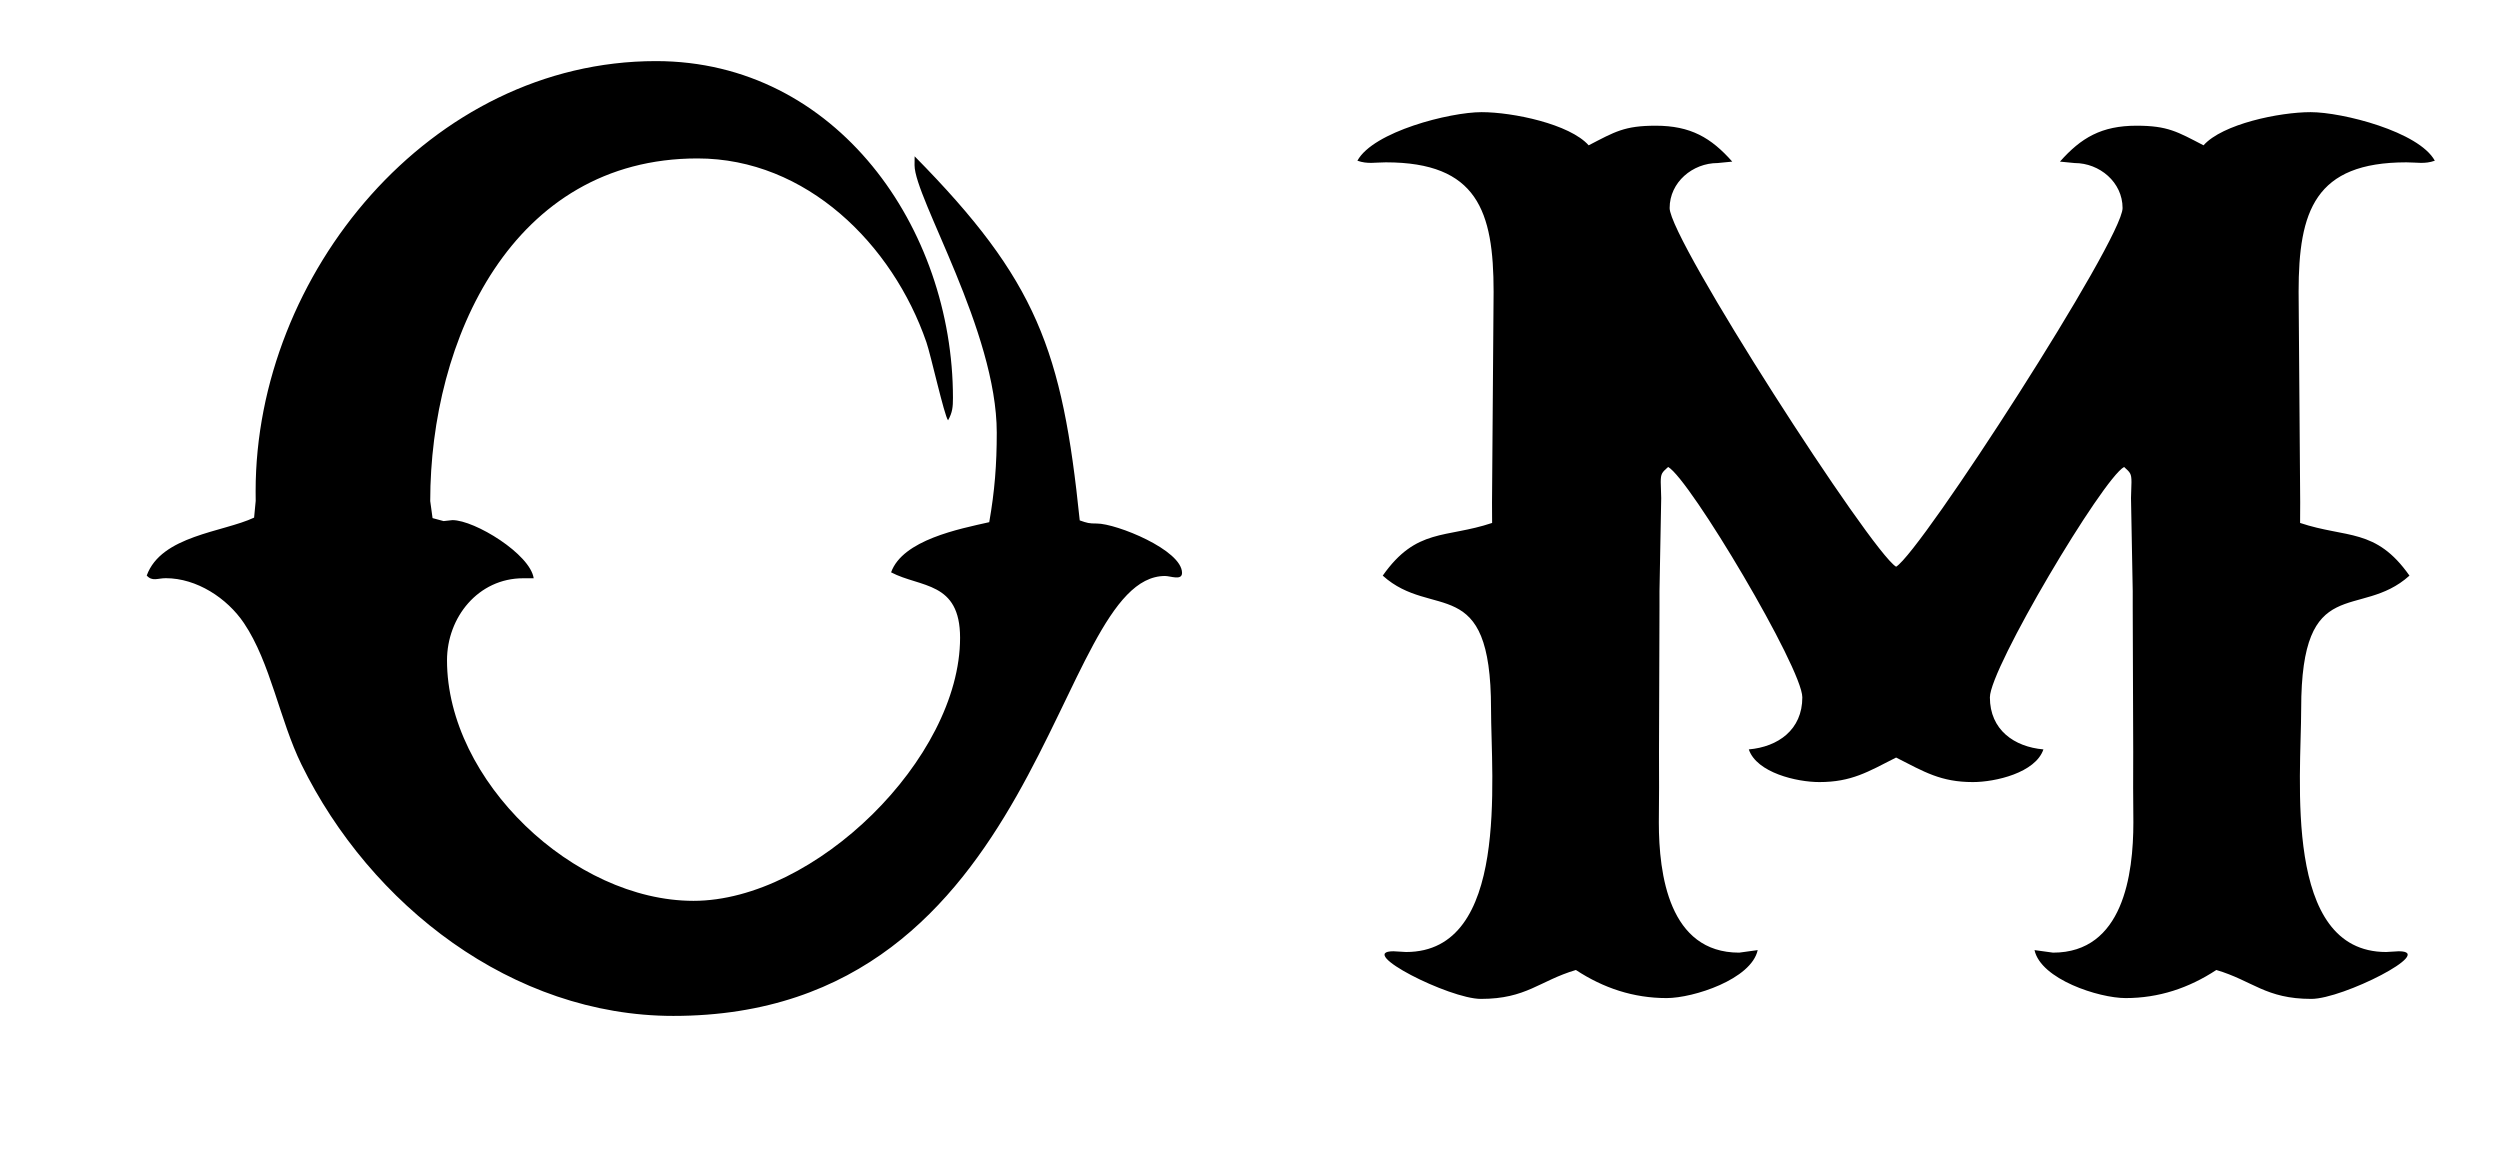
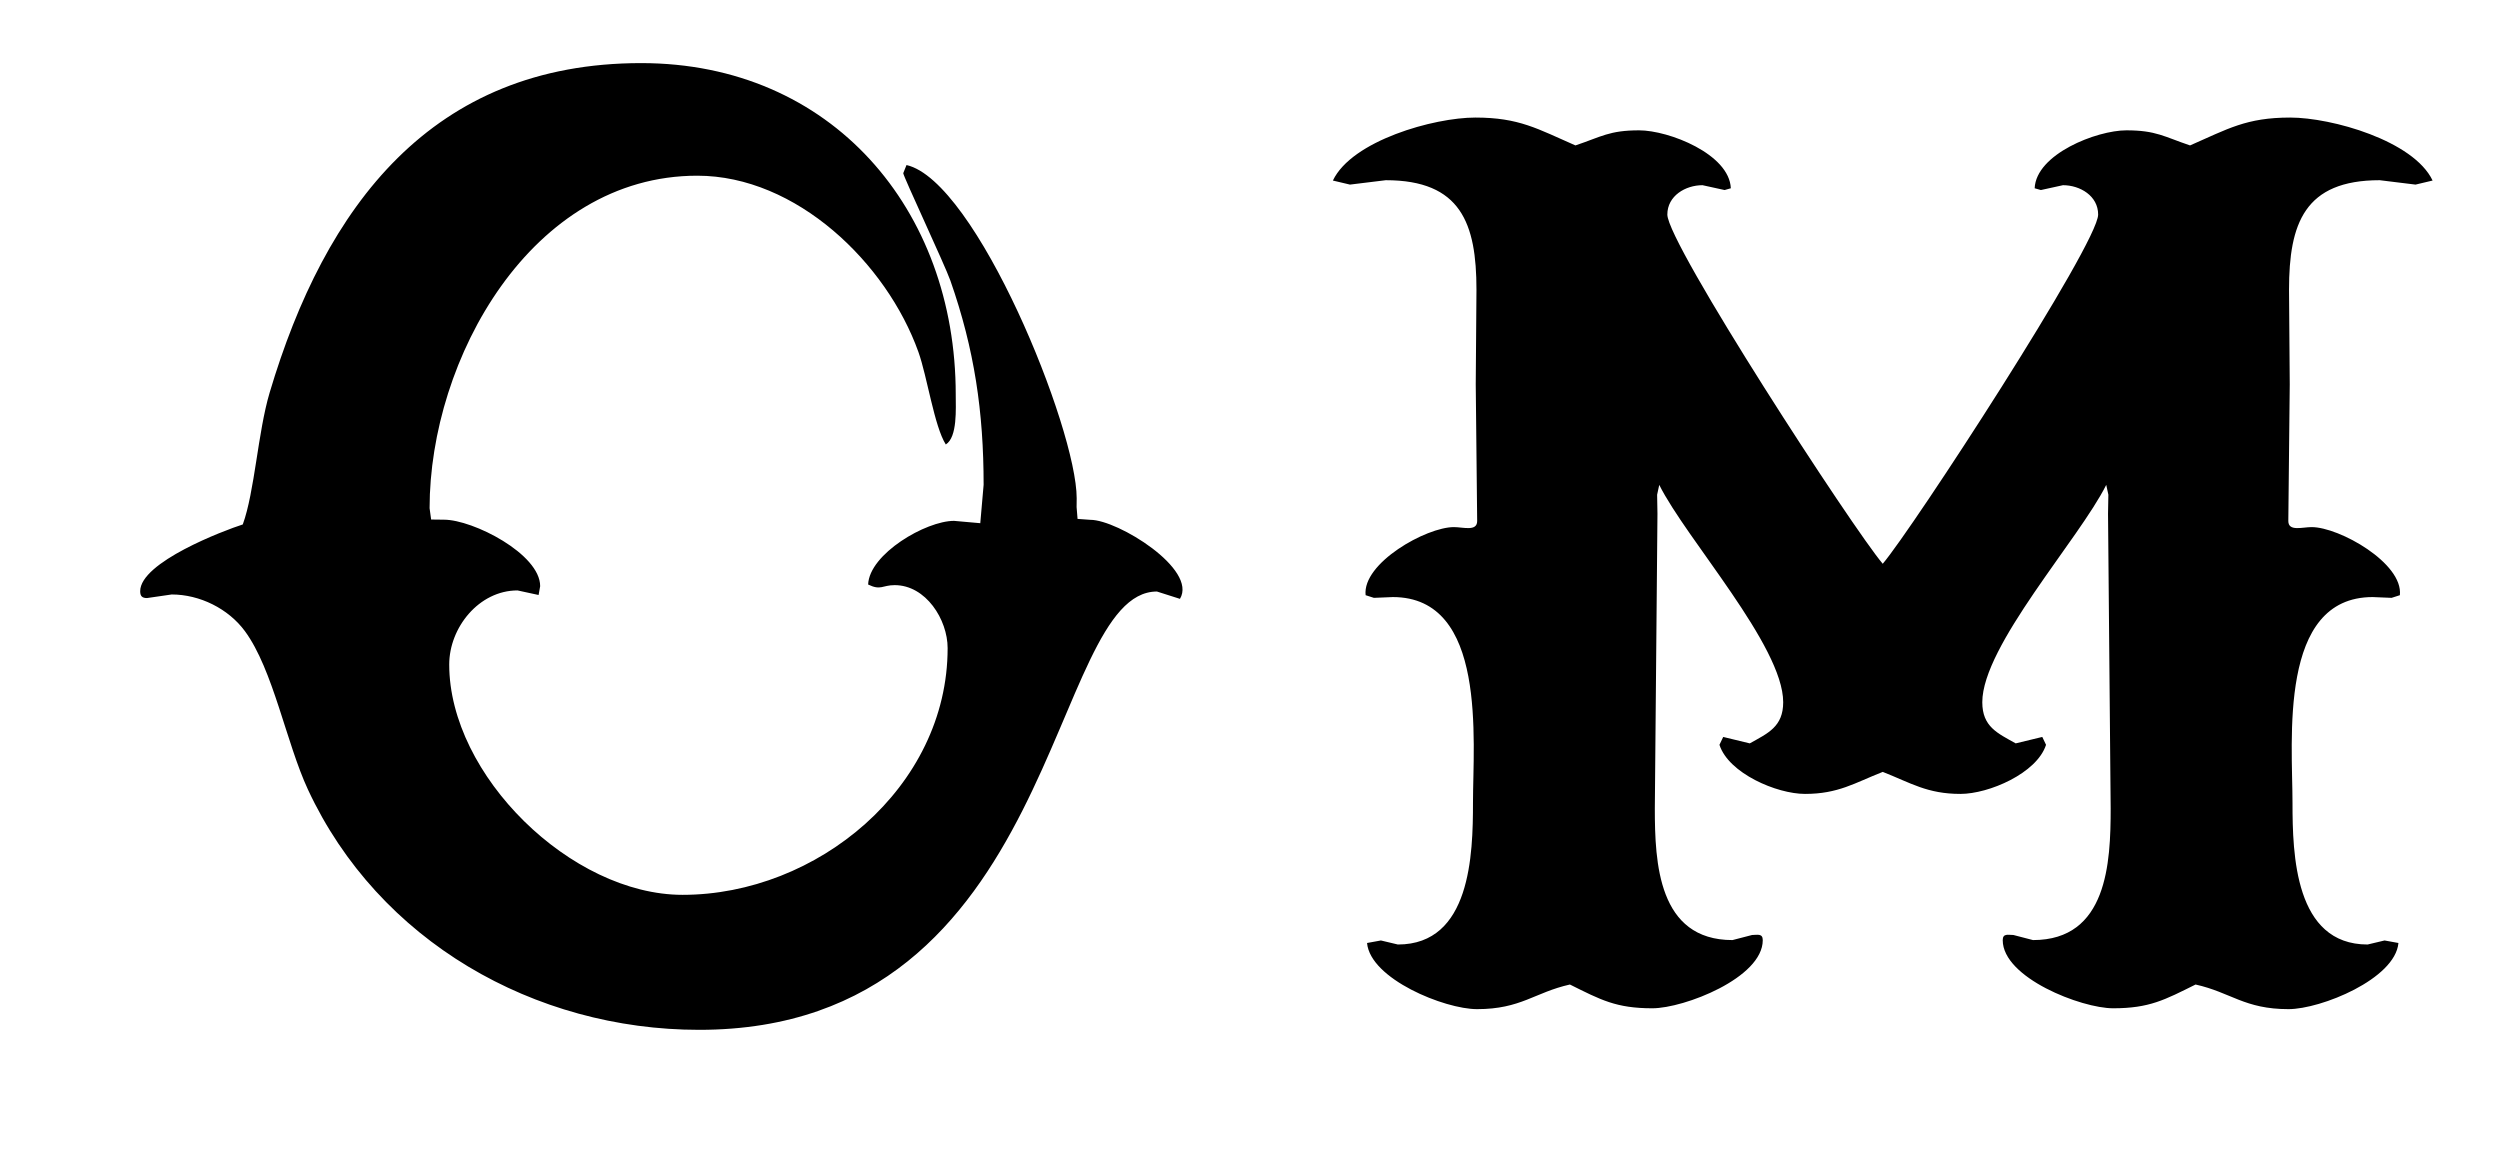
- <svg xmlns="http://www.w3.org/2000/svg" version="1.1" width="1252.793pt" height="587.029pt" viewBox="0 0 1252.793 587.029">
-   <path fill="#000000" fill-rule="evenodd" stroke="none" d="M592.339 287.096 C592.339 275.601 559.469 262.346 549.646 262.346 C545.578 262.346 544.879 262.095 541.074 260.781 C532.313 175.565 519.647 140.508 458.339 78.327 L458.297 82.784 C458.297 99.226 499.492 165.917 499.492 216.82 C499.492 232.737 498.469 246.05 495.724 261.671 C480.795 265.039 452.368 270.536 446.537 286.807 C461.302 294.561 481.112 291.24 481.112 319.607 C481.112 380.089 408.252 451.429 347.492 451.429 C287.586 451.429 224.006 391.262 224.006 330.901 C224.006 309.355 239.631 289.779 262.18 289.779 L267.441 289.782 C265.694 277.681 237.921 260.639 226.715 260.639 L222.292 261.128 L216.762 259.634 L215.591 251.093 C215.591 170.192 256.589 79.394 349.541 79.394 C404.12 79.394 447.293 122.474 464.228 171.458 C466.45 177.883 473.216 208.383 475.089 210.622 C477.313 206.688 477.542 203.866 477.542 199.383 C477.542 114.582 419.411 30.62 328.703 30.62 C215.611 30.62 128.101 137.445 128.101 246.083 L128.133 251.01 L127.336 259.385 C111.836 266.694 80.83 268.318 73.528 288.409 C76.302 291.522 78.971 289.742 83.073 289.742 C98.55 289.742 113.79 299.699 122.242 312.24 C135.589 332.046 140.128 360.809 151.074 383.124 C185.634 453.576 256.75 509.09 337.423 509.09 C523.643 509.09 527.752 288.637 583.828 288.637 C586.535 288.637 592.339 291.079 592.339 287.096 Z M950.171 283.996 C937.477 276.294 836.684 120.037 836.684 104.261 C836.684 91.313 848.198 81.704 860.72 81.704 L868.063 80.987 C857.461 69.01 847.202 62.993 829.696 62.993 C814.026 62.993 809.273 66.004 796.113 72.823 C786.643 62.151 758.115 56.202 742.436 56.202 C726.574 56.202 688.159 65.955 680.214 80.536 C685.307 82.334 689.17 81.352 694.476 81.352 C740.337 81.352 748.469 105.771 748.469 146.19 L747.676 251.759 L747.726 262.057 C724.451 269.849 709.816 264.413 692.916 288.457 C717.884 311.03 747.181 286.202 747.181 355.207 C747.181 389.807 756.523 477.068 704.611 477.068 L698.29 476.695 C679.211 476.695 726.269 500.566 742.097 500.566 C764.978 500.566 771.415 491.49 789.705 486.075 C803.547 495.167 818.556 500.154 835.185 500.154 C848.58 500.154 877.637 490.732 880.813 476.11 L871.528 477.386 C836.358 477.386 831.273 438.173 831.273 412.165 L831.388 394.805 L831.351 376.74 L831.598 304.248 L831.596 296.271 L832.46 249.597 L832.225 241.626 C832.225 237.187 832.874 236.811 835.927 234.001 C846.77 240.016 903.176 334.866 903.176 349.451 C903.176 365.743 890.987 374.255 876.35 375.538 C880.341 387.274 900.46 391.909 911.683 391.909 C927.828 391.909 936.085 386.775 950.171 379.617 C964.258 386.775 972.514 391.909 988.66 391.909 C999.882 391.909 1020.001 387.274 1023.992 375.538 C1009.355 374.255 997.166 365.743 997.166 349.451 C997.166 334.866 1053.573 240.016 1064.416 234.001 C1067.469 236.811 1068.117 237.187 1068.117 241.626 L1067.882 249.597 L1068.746 296.271 L1068.744 304.248 L1068.991 376.74 L1068.954 394.805 L1069.069 412.165 C1069.069 438.173 1063.985 477.386 1028.814 477.386 L1019.529 476.11 C1022.705 490.732 1051.762 500.154 1065.157 500.154 C1081.787 500.154 1096.795 495.167 1110.638 486.075 C1128.928 491.49 1135.364 500.566 1158.245 500.566 C1174.073 500.566 1221.131 476.695 1202.053 476.695 L1195.731 477.068 C1143.82 477.068 1153.161 389.807 1153.161 355.207 C1153.161 286.202 1182.458 311.03 1207.426 288.457 C1190.526 264.413 1175.892 269.849 1152.616 262.057 L1152.666 251.759 L1151.873 146.19 C1151.873 105.771 1160.005 81.352 1205.867 81.352 C1211.172 81.352 1215.036 82.334 1220.128 80.536 C1212.183 65.955 1173.769 56.202 1157.906 56.202 C1142.227 56.202 1113.7 62.151 1104.229 72.823 C1091.07 66.004 1086.316 62.993 1070.647 62.993 C1053.14 62.993 1042.882 69.01 1032.28 80.987 L1039.623 81.704 C1052.144 81.704 1063.658 91.313 1063.658 104.261 C1063.658 120.037 962.865 276.294 950.171 283.996 Z" />
+ <svg xmlns="http://www.w3.org/2000/svg" version="1.1" width="1235.297pt" height="580.334pt" viewBox="0 0 1235.297 580.334">
+   <path fill="#000000" fill-rule="evenodd" stroke="none" d="M583.038 295.906 C591.862 281.252 552.326 256.854 538.774 256.854 L532.444 256.402 L531.967 250.553 L532.011 246.202 C532.011 211.784 482.329 89.378 447.924 81.552 L446.311 85.57 C446.311 87.099 466.962 131.116 469.593 138.628 C481.515 172.672 486.026 203.601 486.026 239.558 L484.374 258.52 L471.398 257.368 C457.509 257.368 429.545 273.684 428.958 288.82 C435.257 291.895 435.97 289.125 442.073 289.125 C457.511 289.125 468.241 306.162 468.241 320.246 C468.241 389.149 403.527 442.158 337.285 442.158 C282.249 442.158 221.97 383.09 221.97 328.356 C221.97 310.113 236.649 291.741 255.722 291.741 L266.132 293.996 L266.906 289.644 C266.906 273.721 233.733 256.785 219.368 256.785 L213.033 256.709 L212.268 251.115 C212.268 177.432 262.546 86.817 344.534 86.817 C393.542 86.817 438.086 129.993 453.795 173.889 C458.157 186.079 461.645 210.673 467.342 219.629 C473.152 215.977 472.247 201.825 472.247 194.964 C472.247 103.429 410.918 31.181 316.837 31.181 C213.332 31.181 160.614 101.942 133.227 194.041 C127.4 213.639 125.844 242.989 119.961 259.141 C110.633 262.126 69.267 277.805 69.267 292.122 C69.267 294.558 70.219 295.511 72.633 295.511 L84.845 293.741 C98.693 293.741 112.825 300.736 121.017 311.865 C134.973 330.823 141.443 367.101 152.175 390.162 C187.047 465.089 264.063 508.859 345.48 508.859 C523.881 508.859 517.553 292.283 571.666 292.283 L583.038 295.906 Z M930.299 278.573 C915.572 261.268 823.866 120.374 823.866 106.011 C823.866 96.76 832.832 91.508 841.246 91.508 L852.165 93.903 L855.235 93.027 C854.53 76.145 824.624 64.402 809.909 64.402 C795.189 64.402 791.268 67.559 778.451 71.855 C759.77 63.698 750.675 58.088 728.967 58.088 C708.509 58.088 667.986 69.485 658.604 89.21 L667.042 91.214 L684.74 89.043 C721.889 89.043 729.547 110.393 729.547 143.163 L729.192 189.88 L729.896 257.433 C729.896 262.75 723 260.451 718.396 260.451 C704.725 260.451 673.064 278.261 674.775 294.096 L678.865 295.408 L683.41 295.222 L688.213 295.021 C734.958 295.021 727.828 365.863 727.828 396.728 C727.828 422.183 726.71 466.7 690.718 466.7 L682.337 464.704 L675.484 465.951 C677.087 483.739 713.793 498.636 729.813 498.636 C751.571 498.636 758.222 490.393 775.722 486.466 C790.995 494.067 798.576 498.213 816.452 498.213 C832.165 498.213 871.014 483.145 871.014 464.565 C871.014 461.053 868.299 462 865.73 462 L856.057 464.51 C819.3 464.51 817.679 426.283 817.679 399.487 L818.983 253.844 L818.816 244.457 L819.866 239.586 C833.207 266.353 881.109 319.162 881.109 346.973 C881.109 359.101 873.58 362.282 864.601 367.317 L851.469 364.136 L849.615 368.027 C854.151 382.114 877.932 392.286 891.891 392.286 C908.317 392.286 916.391 386.871 930.299 381.407 C944.207 386.871 952.281 392.286 968.707 392.286 C982.667 392.286 1006.448 382.114 1010.984 368.027 L1009.129 364.136 L995.998 367.317 C987.018 362.282 979.489 359.101 979.489 346.973 C979.489 319.162 1027.392 266.353 1040.732 239.586 L1041.783 244.457 L1041.615 253.844 L1042.92 399.487 C1042.92 426.283 1041.299 464.51 1004.542 464.51 L994.869 462 C992.299 462 989.585 461.053 989.585 464.565 C989.585 483.145 1028.434 498.213 1044.146 498.213 C1062.023 498.213 1069.604 494.067 1084.876 486.466 C1102.376 490.393 1109.027 498.636 1130.785 498.636 C1146.806 498.636 1183.512 483.739 1185.114 465.951 L1178.262 464.704 L1169.881 466.7 C1133.888 466.7 1132.77 422.183 1132.77 396.728 C1132.77 365.863 1125.64 295.021 1172.386 295.021 L1177.189 295.222 L1181.734 295.408 L1185.824 294.096 C1187.534 278.261 1155.873 260.451 1142.203 260.451 C1137.599 260.451 1130.702 262.75 1130.702 257.433 L1131.406 189.88 L1131.051 143.163 C1131.051 110.393 1138.709 89.043 1175.858 89.043 L1193.557 91.214 L1201.994 89.21 C1192.612 69.485 1152.089 58.088 1131.631 58.088 C1109.924 58.088 1100.829 63.698 1082.147 71.855 C1069.33 67.559 1065.41 64.402 1050.689 64.402 C1035.974 64.402 1006.068 76.145 1005.364 93.027 L1008.433 93.903 L1019.352 91.508 C1027.767 91.508 1036.732 96.76 1036.732 106.011 C1036.732 120.374 945.026 261.268 930.299 278.573 Z" />
</svg>
